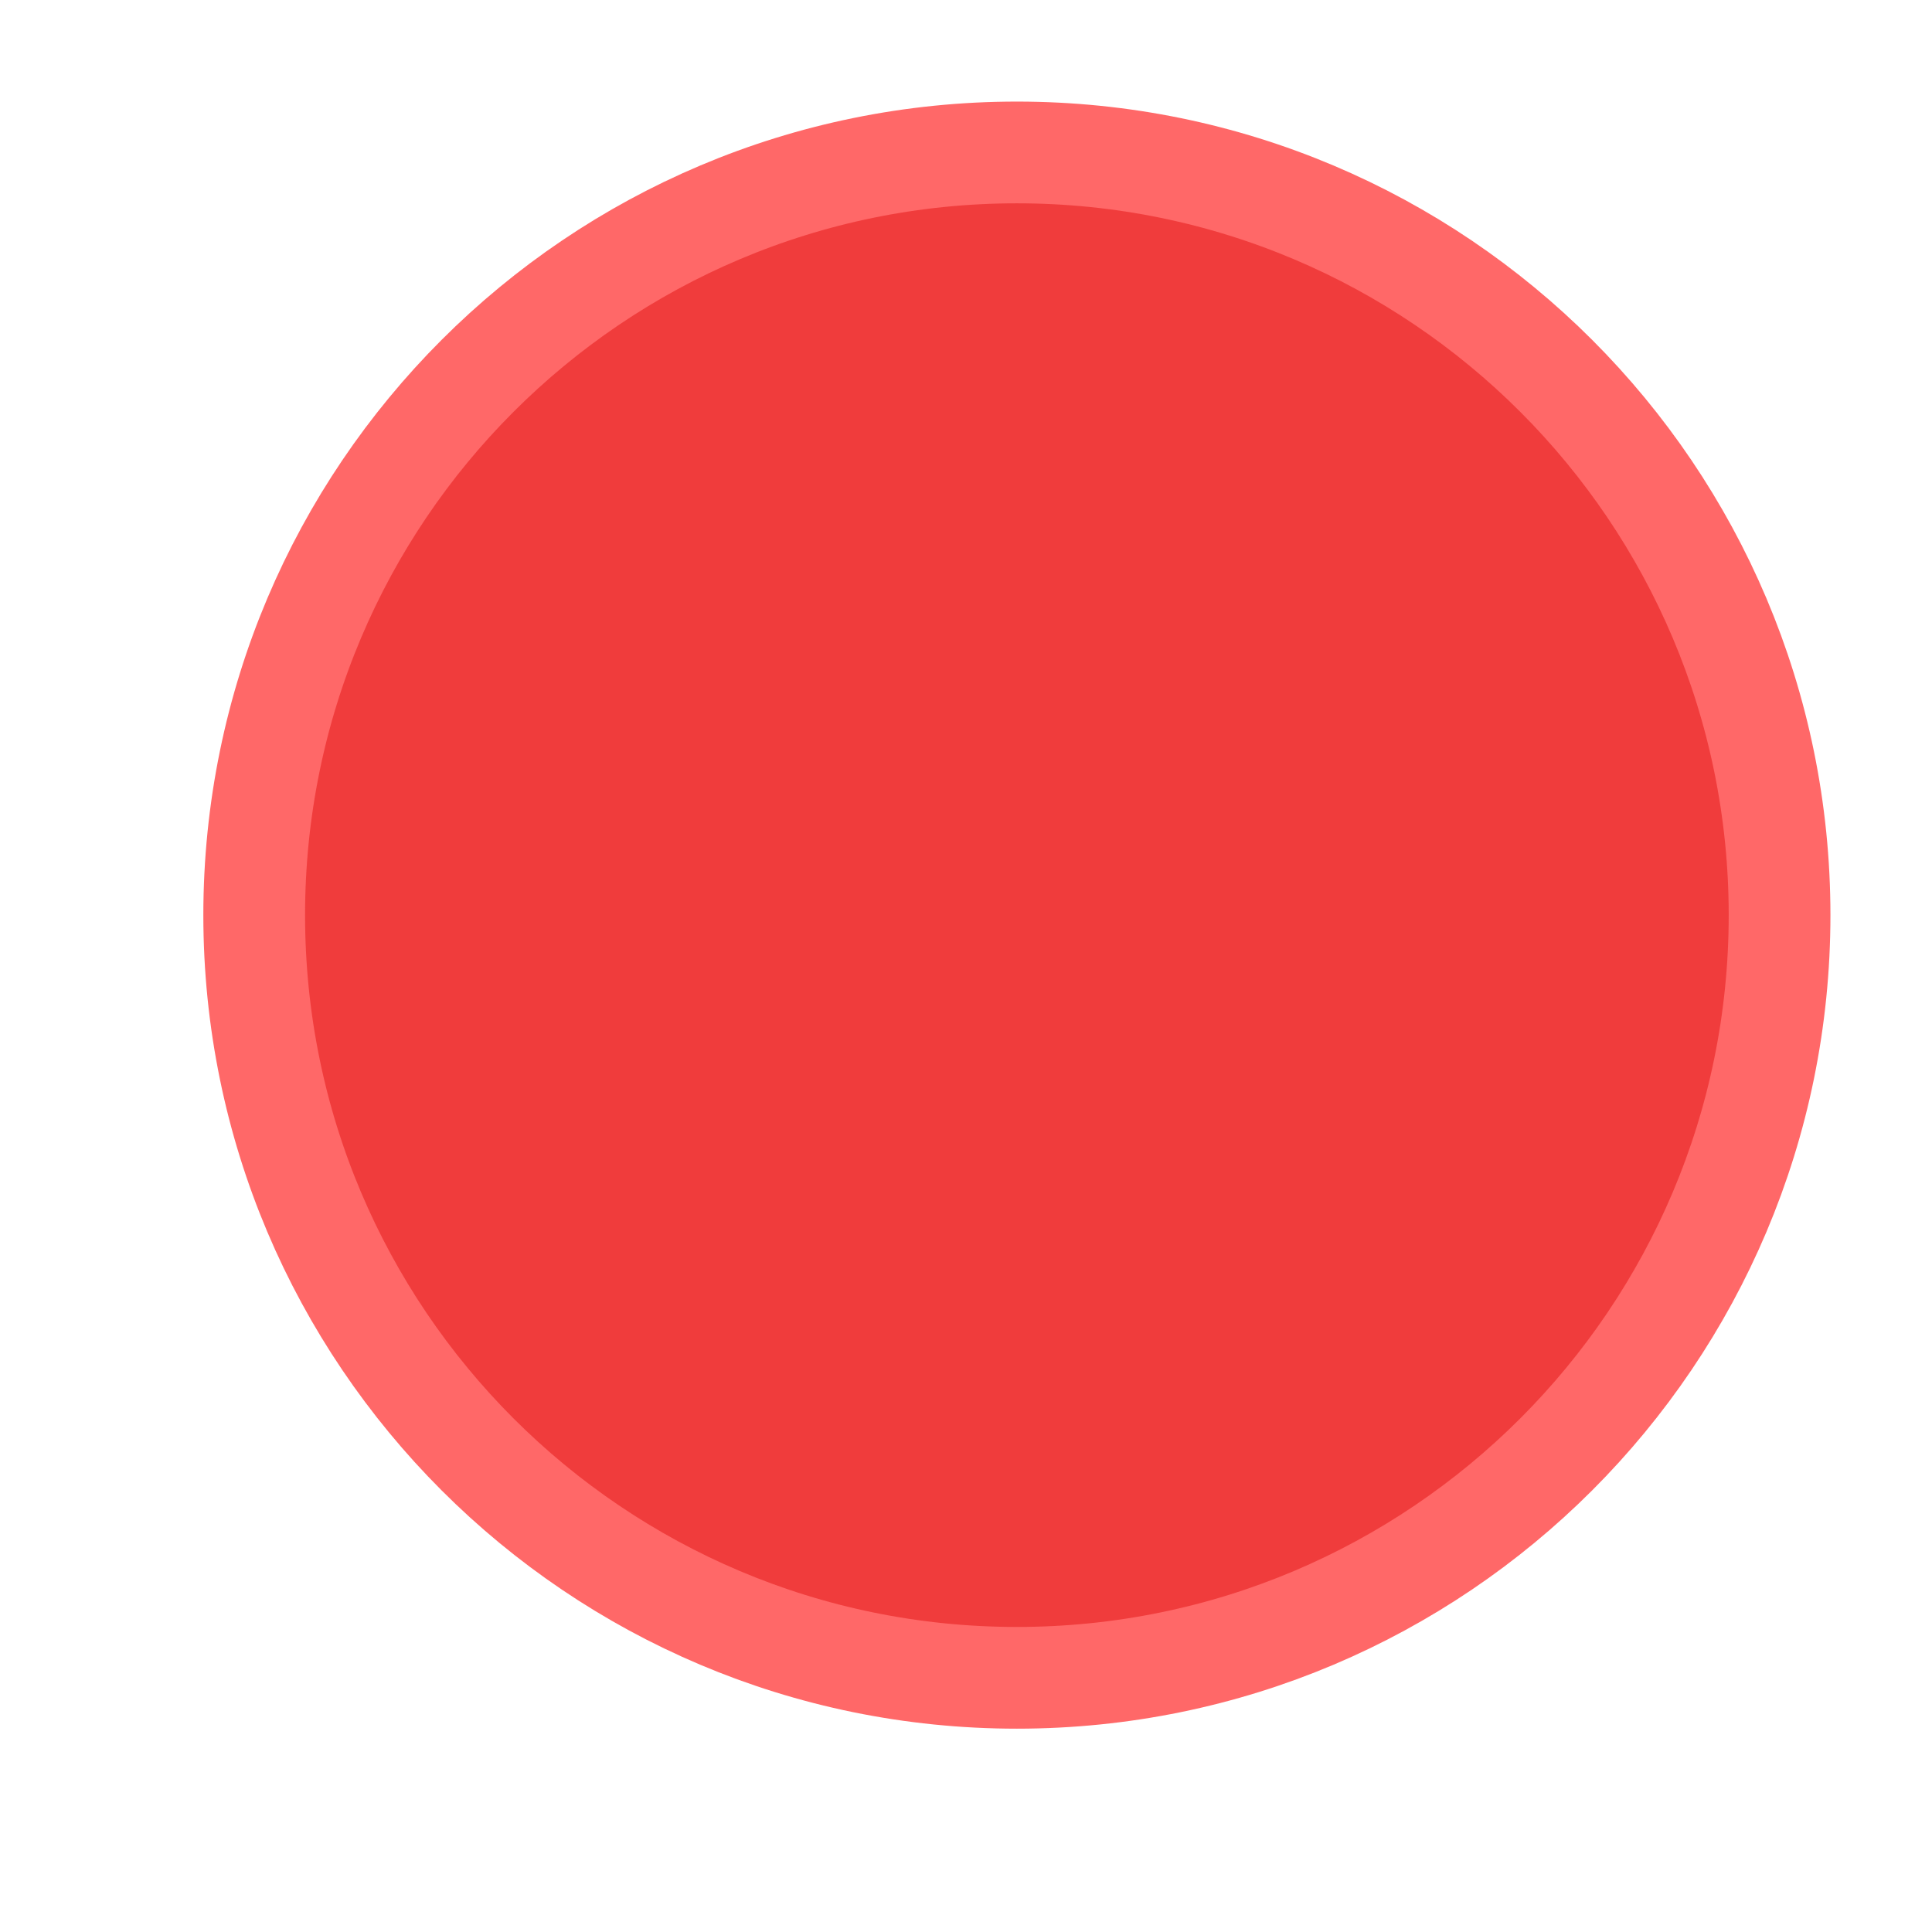
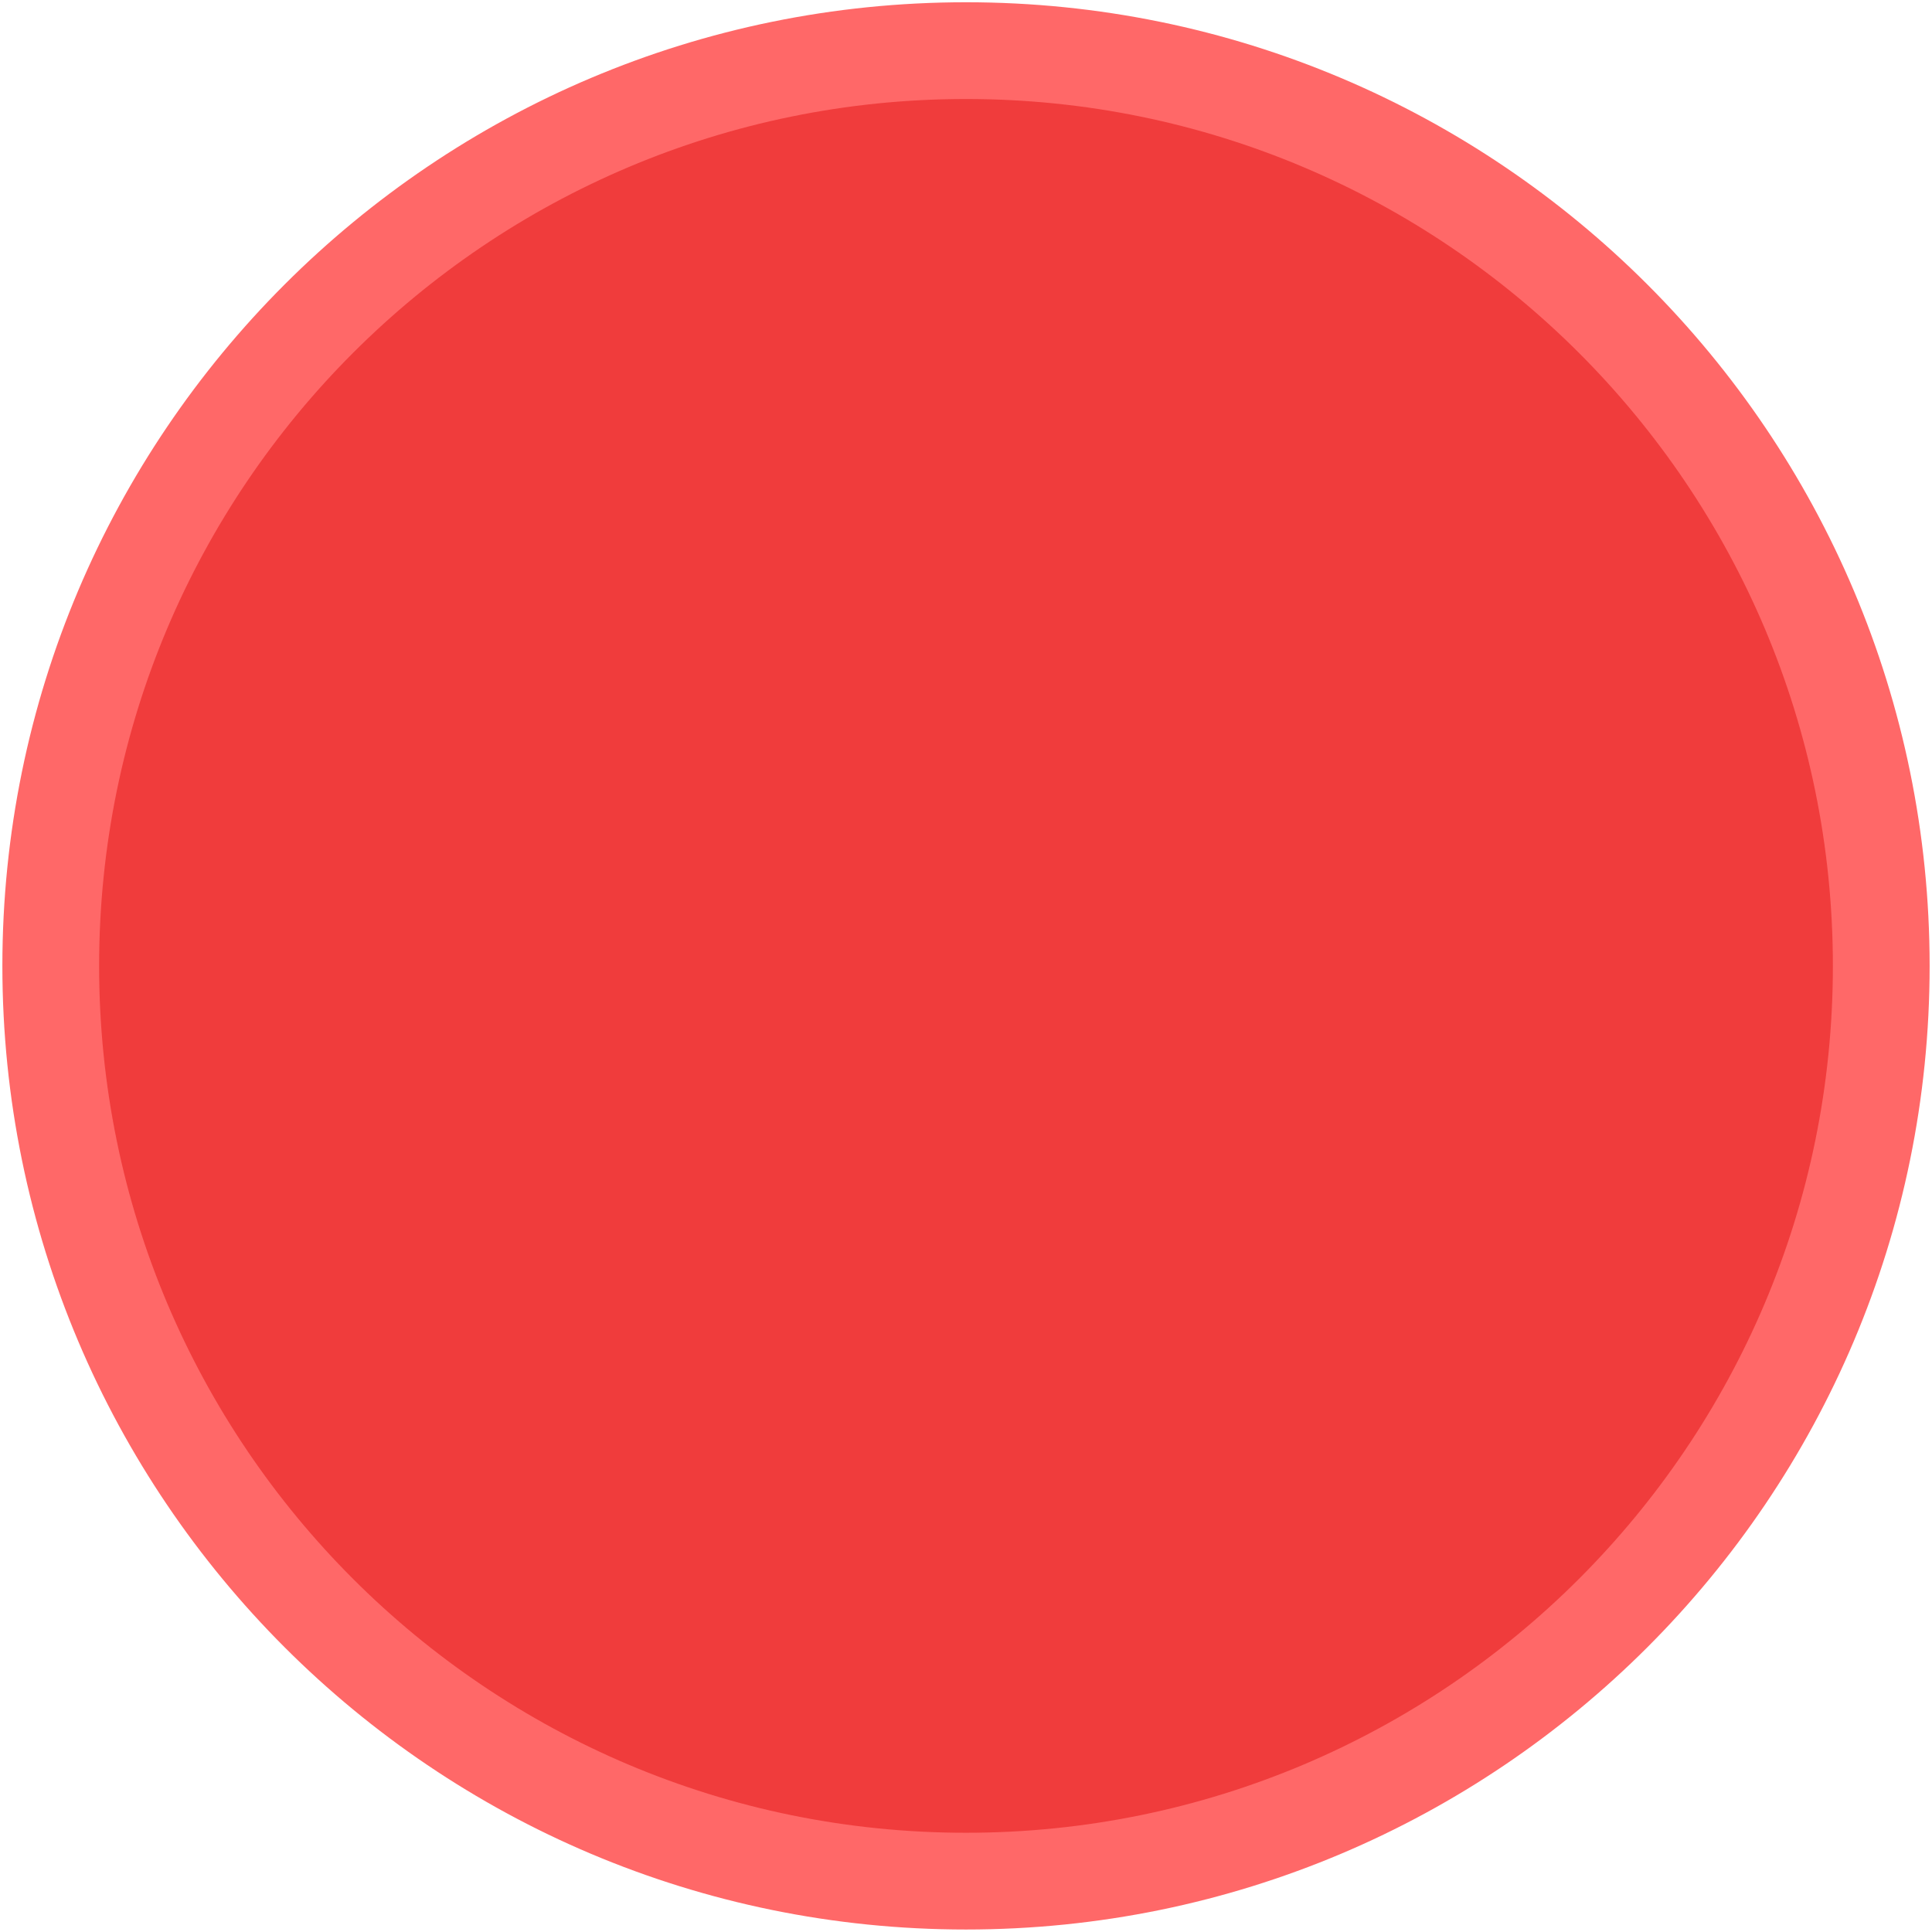
- <svg xmlns="http://www.w3.org/2000/svg" width="19" height="19" viewBox="0 0 5.027 5.027" version="1.1" id="svg8">
+ <svg xmlns="http://www.w3.org/2000/svg" id="svg8" version="1.1" viewBox="0 0 5.292 5.292" height="20" width="20">
  <defs id="defs2" />
-   <g id="layer1" transform="matrix(0.7519789,0,0,0.7519789,0.7885142,-219.0992)">
-     <circle style="opacity:1;fill:#f03c3c;fill-opacity:1;stroke:#ff6868;stroke-width:0.352;stroke-linecap:round;stroke-linejoin:miter;stroke-miterlimit:4;stroke-dasharray:none;stroke-opacity:1;paint-order:markers fill stroke" id="path815" cx="2.47" cy="294.53" r="2.639" />
+   <g transform="translate(0,-291.7083)" id="layer1">
+     <circle cy="294.354" cx="2.646" id="path815" style="opacity:1;fill:#f03c3c;fill-opacity:1;stroke:#ff6868;stroke-width:0.265;stroke-linecap:round;stroke-linejoin:miter;stroke-miterlimit:4;stroke-dasharray:none;stroke-opacity:1;paint-order:markers fill stroke" r="2.507" />
  </g>
</svg>
